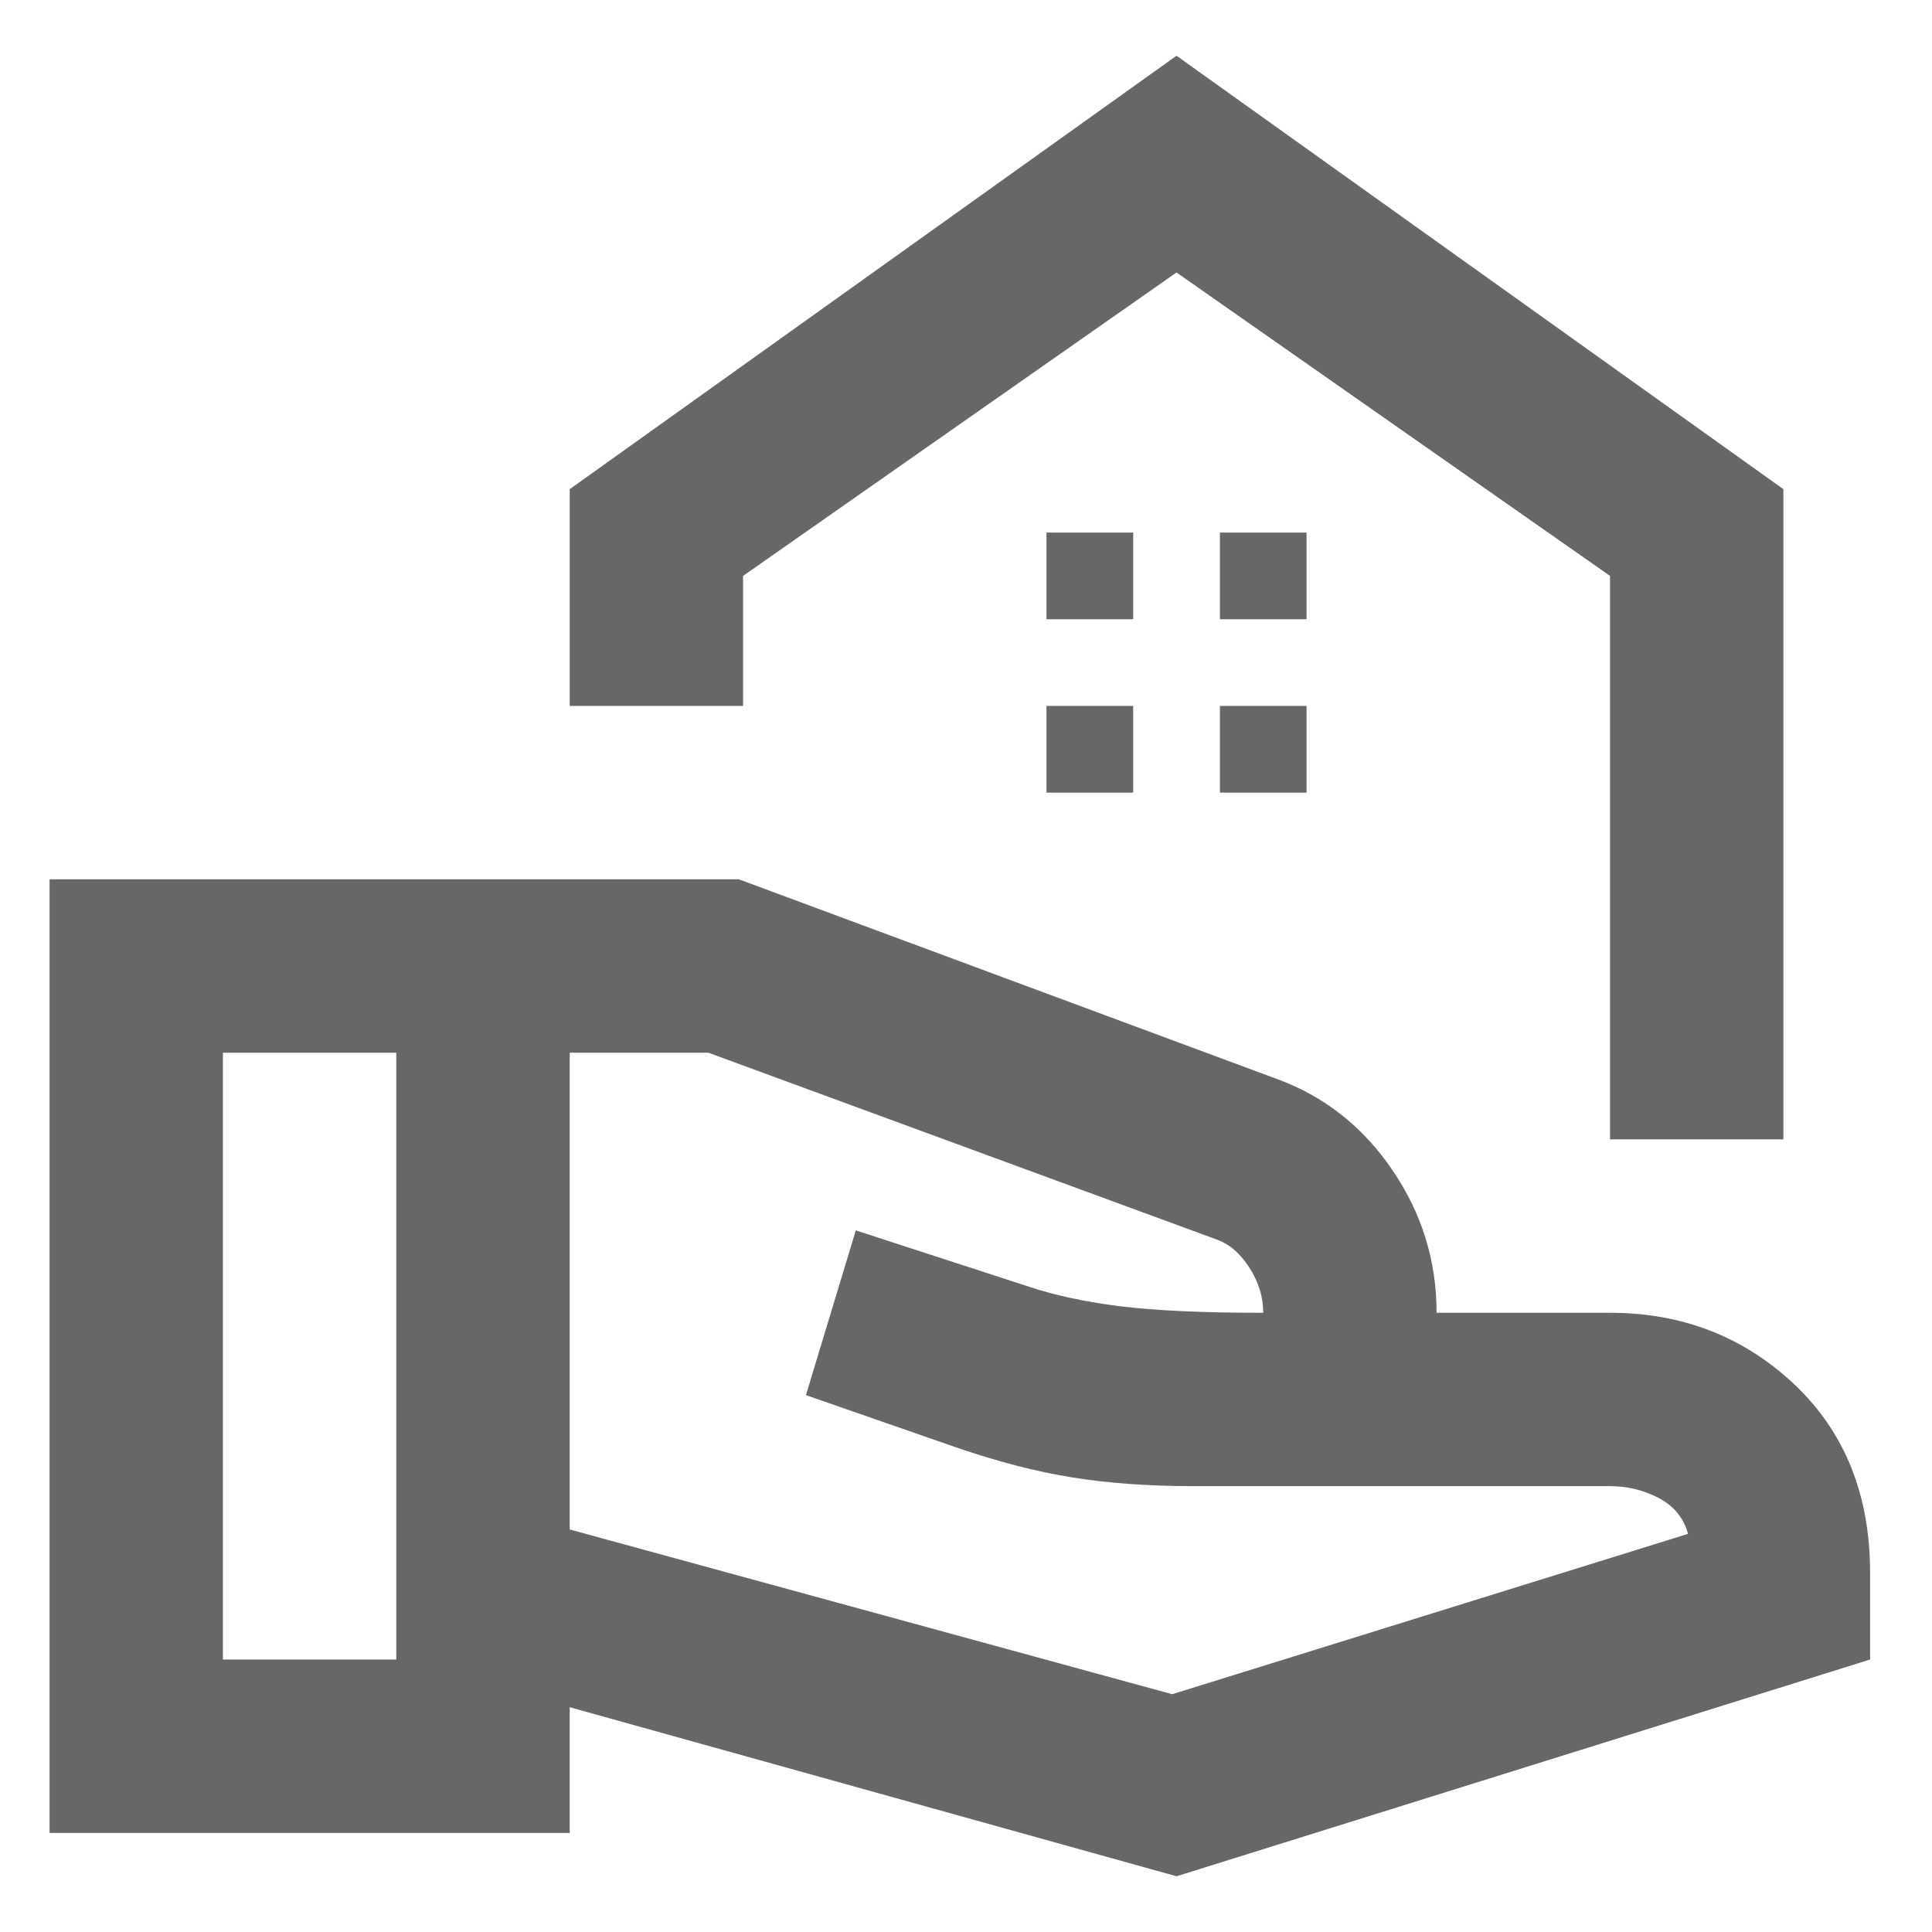
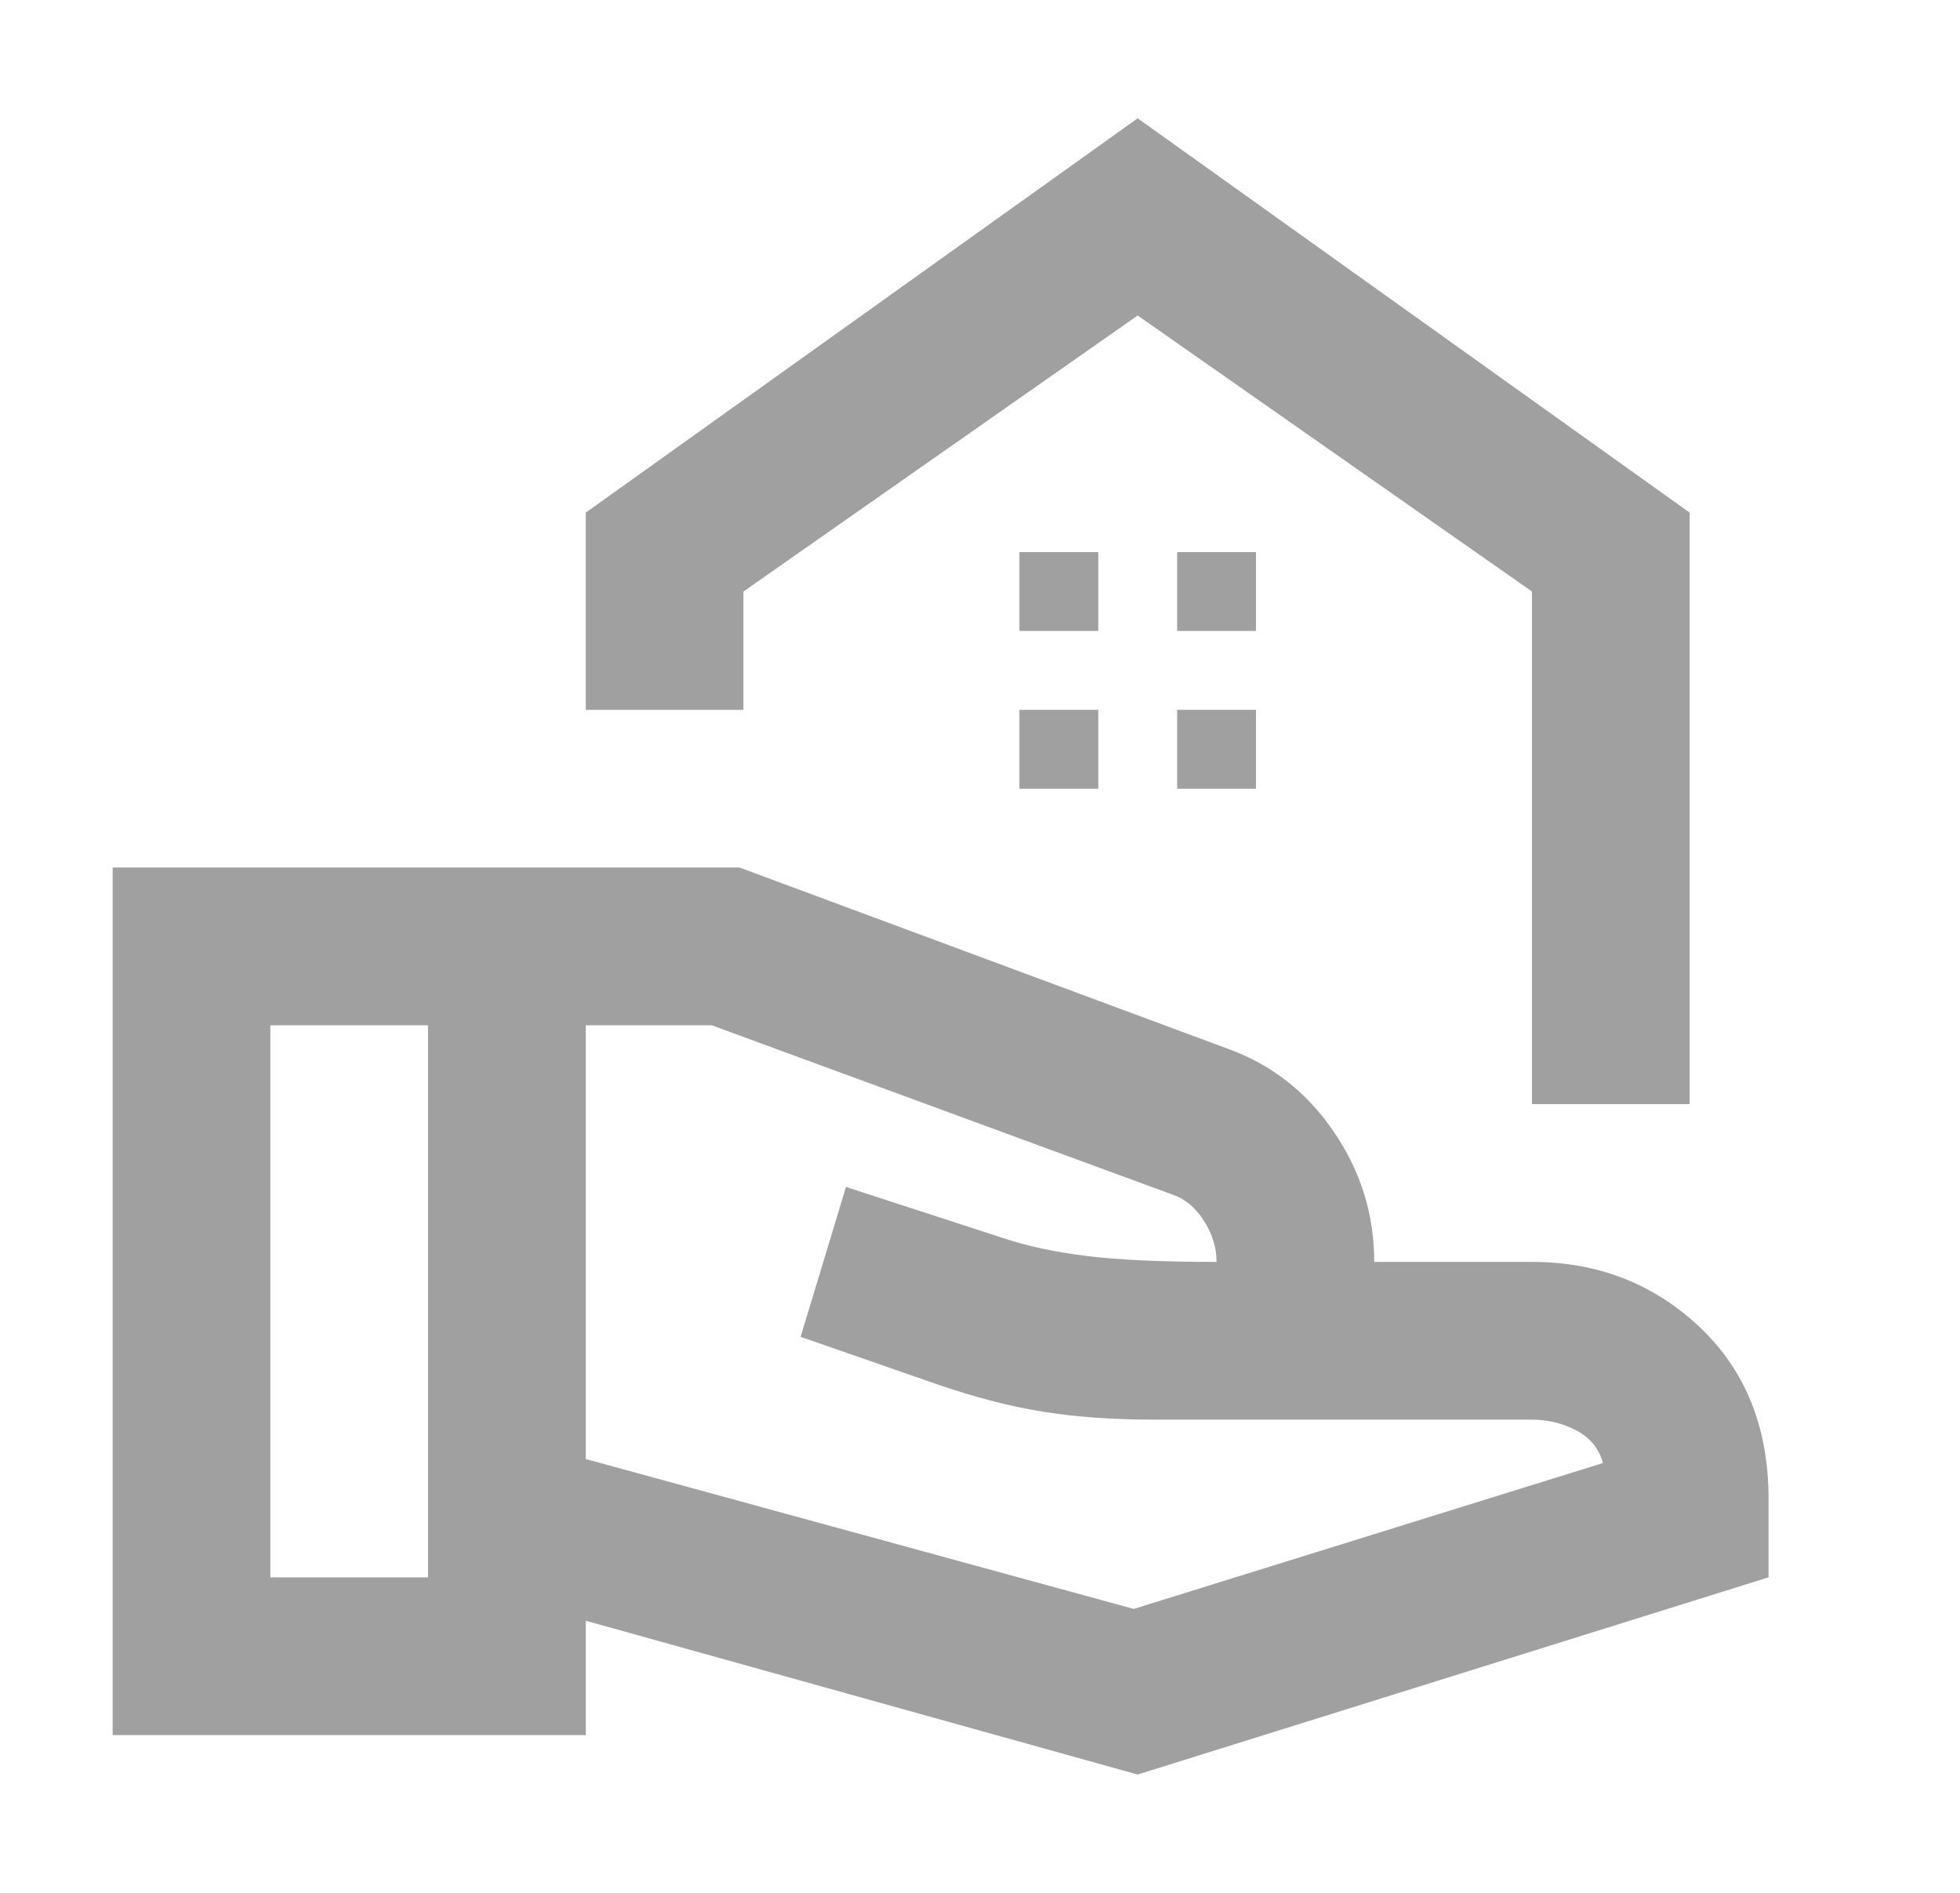
- <svg xmlns="http://www.w3.org/2000/svg" width="26" height="26" viewBox="0 0 26 26" fill="none">
-   <path d="M21.667 15.333V7.75L15.833 3.667L10 7.75V9.5H7.667V6.583L15.833 0.75L24 6.583V15.333H21.667ZM16.417 8.333H17.583V7.167H16.417V8.333ZM14.083 8.333H15.25V7.167H14.083V8.333ZM16.417 10.667H17.583V9.5H16.417V10.667ZM14.083 10.667H15.25V9.5H14.083V10.667ZM15.833 25.25L7.667 22.975V24.667H0.667V11.833H9.942L17.175 14.517C17.817 14.75 18.337 15.158 18.735 15.742C19.134 16.325 19.333 16.967 19.333 17.667H21.667C22.639 17.667 23.465 17.988 24.146 18.629C24.826 19.271 25.167 20.117 25.167 21.167V22.333L15.833 25.25ZM3 22.333H5.333V14.167H3V22.333ZM15.775 22.8L22.717 20.642C22.658 20.428 22.527 20.267 22.323 20.16C22.119 20.053 21.9 20 21.667 20H16.067C15.464 20 14.919 19.961 14.433 19.883C13.947 19.806 13.422 19.669 12.858 19.475L10.846 18.775L11.517 16.558L13.85 17.317C14.2 17.433 14.608 17.521 15.075 17.579C15.542 17.637 16.183 17.667 17 17.667C17 17.453 16.937 17.249 16.81 17.054C16.684 16.86 16.533 16.733 16.358 16.675L9.533 14.167H7.667V20.583L15.775 22.8Z" fill="#676767" />
+ <svg xmlns="http://www.w3.org/2000/svg" width="29" height="28" viewBox="0 0 29 28" fill="none">
+   <mask id="mask0_1317_309" style="mask-type:alpha" maskUnits="userSpaceOnUse" x="0" y="0" width="29" height="28">
+     <rect x="0.5" width="28" height="28" fill="#D9D9D9" />
+   </mask>
+   <g mask="url(#mask0_1317_309)">
+     <path d="M22.667 16.333V8.75L16.833 4.667L11 8.75V10.5H8.667V7.583L16.833 1.75L25 7.583V16.333H22.667ZM17.417 9.333H18.583V8.167H17.417V9.333ZM15.083 9.333H16.25V8.167H15.083V9.333ZM17.417 11.667H18.583V10.5H17.417V11.667ZM15.083 11.667H16.25V10.5H15.083V11.667ZM16.833 26.25L8.667 23.975V25.667H1.667V12.833H10.942L18.175 15.517C18.817 15.75 19.337 16.158 19.735 16.742C20.134 17.325 20.333 17.967 20.333 18.667H22.667C23.639 18.667 24.465 18.988 25.146 19.629C25.826 20.271 26.167 21.117 26.167 22.167V23.333L16.833 26.25ZM4 23.333H6.333V15.167H4V23.333ZM16.775 23.8L23.717 21.642C23.658 21.428 23.527 21.267 23.323 21.16C23.119 21.053 22.9 21 22.667 21H17.067C16.464 21 15.919 20.961 15.433 20.883C14.947 20.806 14.422 20.669 13.858 20.475L11.846 19.775L12.517 17.558L14.85 18.317C15.2 18.433 15.608 18.521 16.075 18.579C16.542 18.637 17.183 18.667 18 18.667C18 18.453 17.937 18.249 17.81 18.054C17.684 17.86 17.533 17.733 17.358 17.675L10.533 15.167H8.667V21.583L16.775 23.8Z" fill="#A0A0A0" />
+   </g>
</svg>
